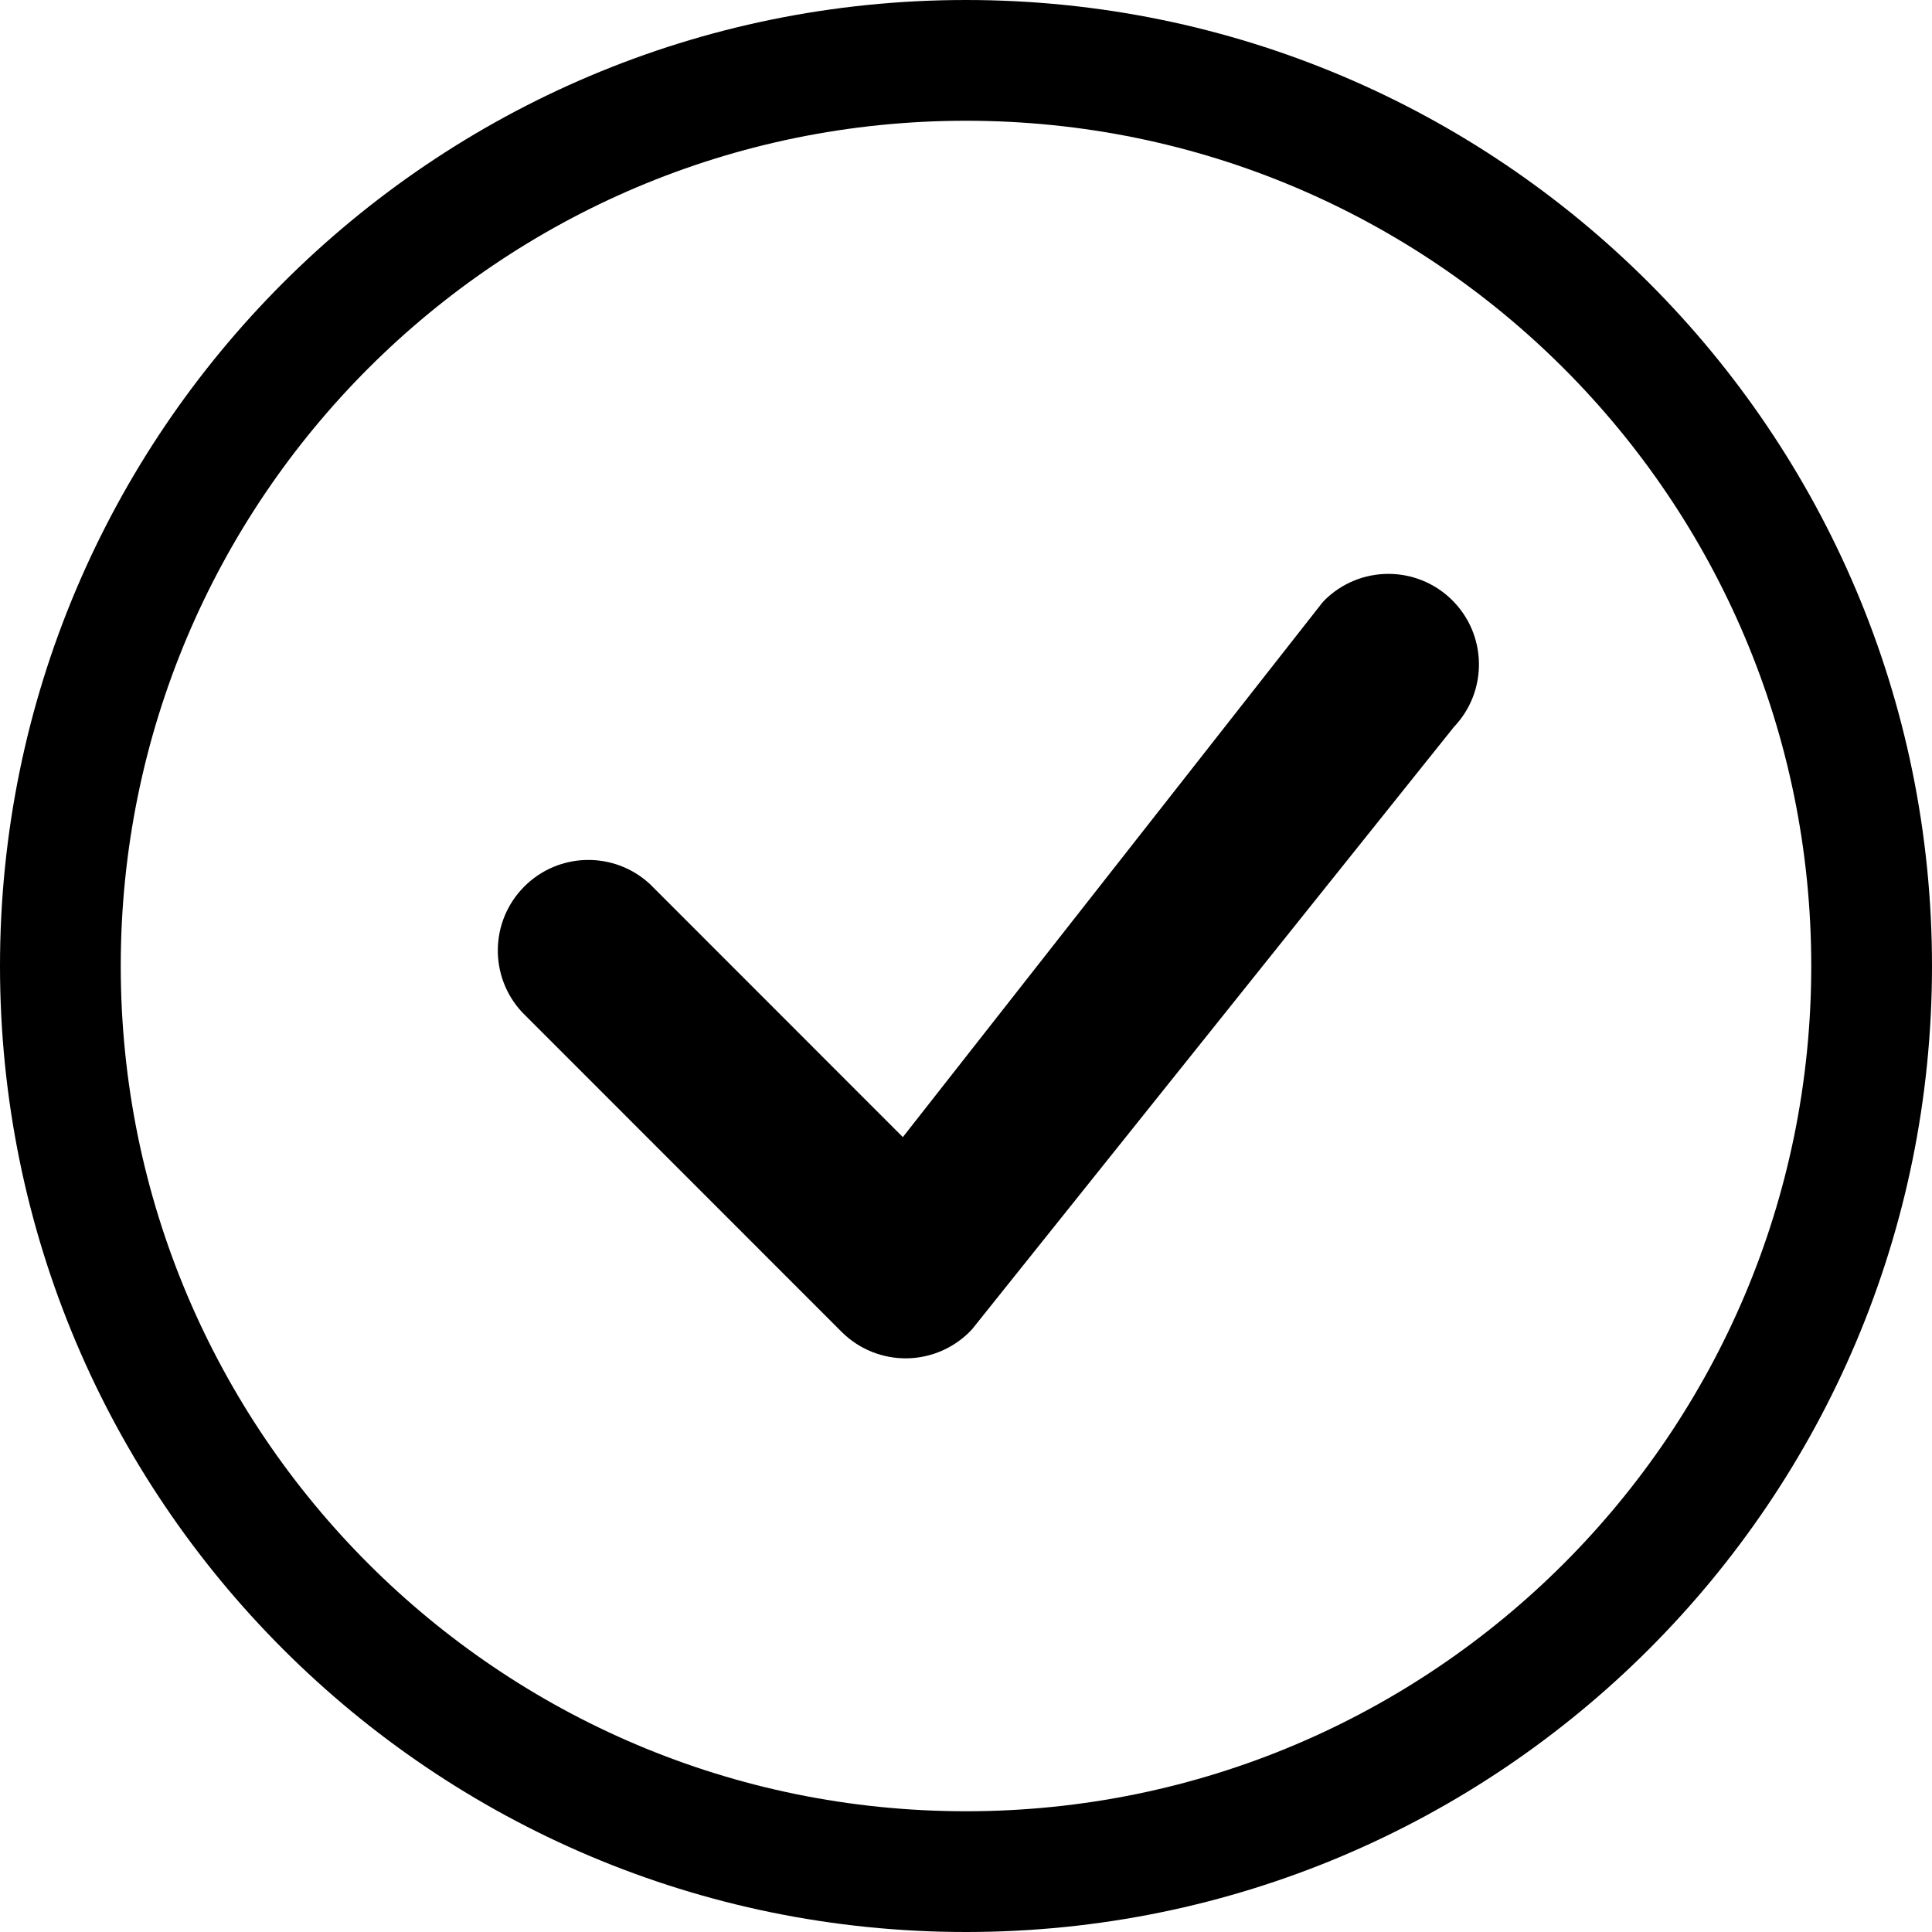
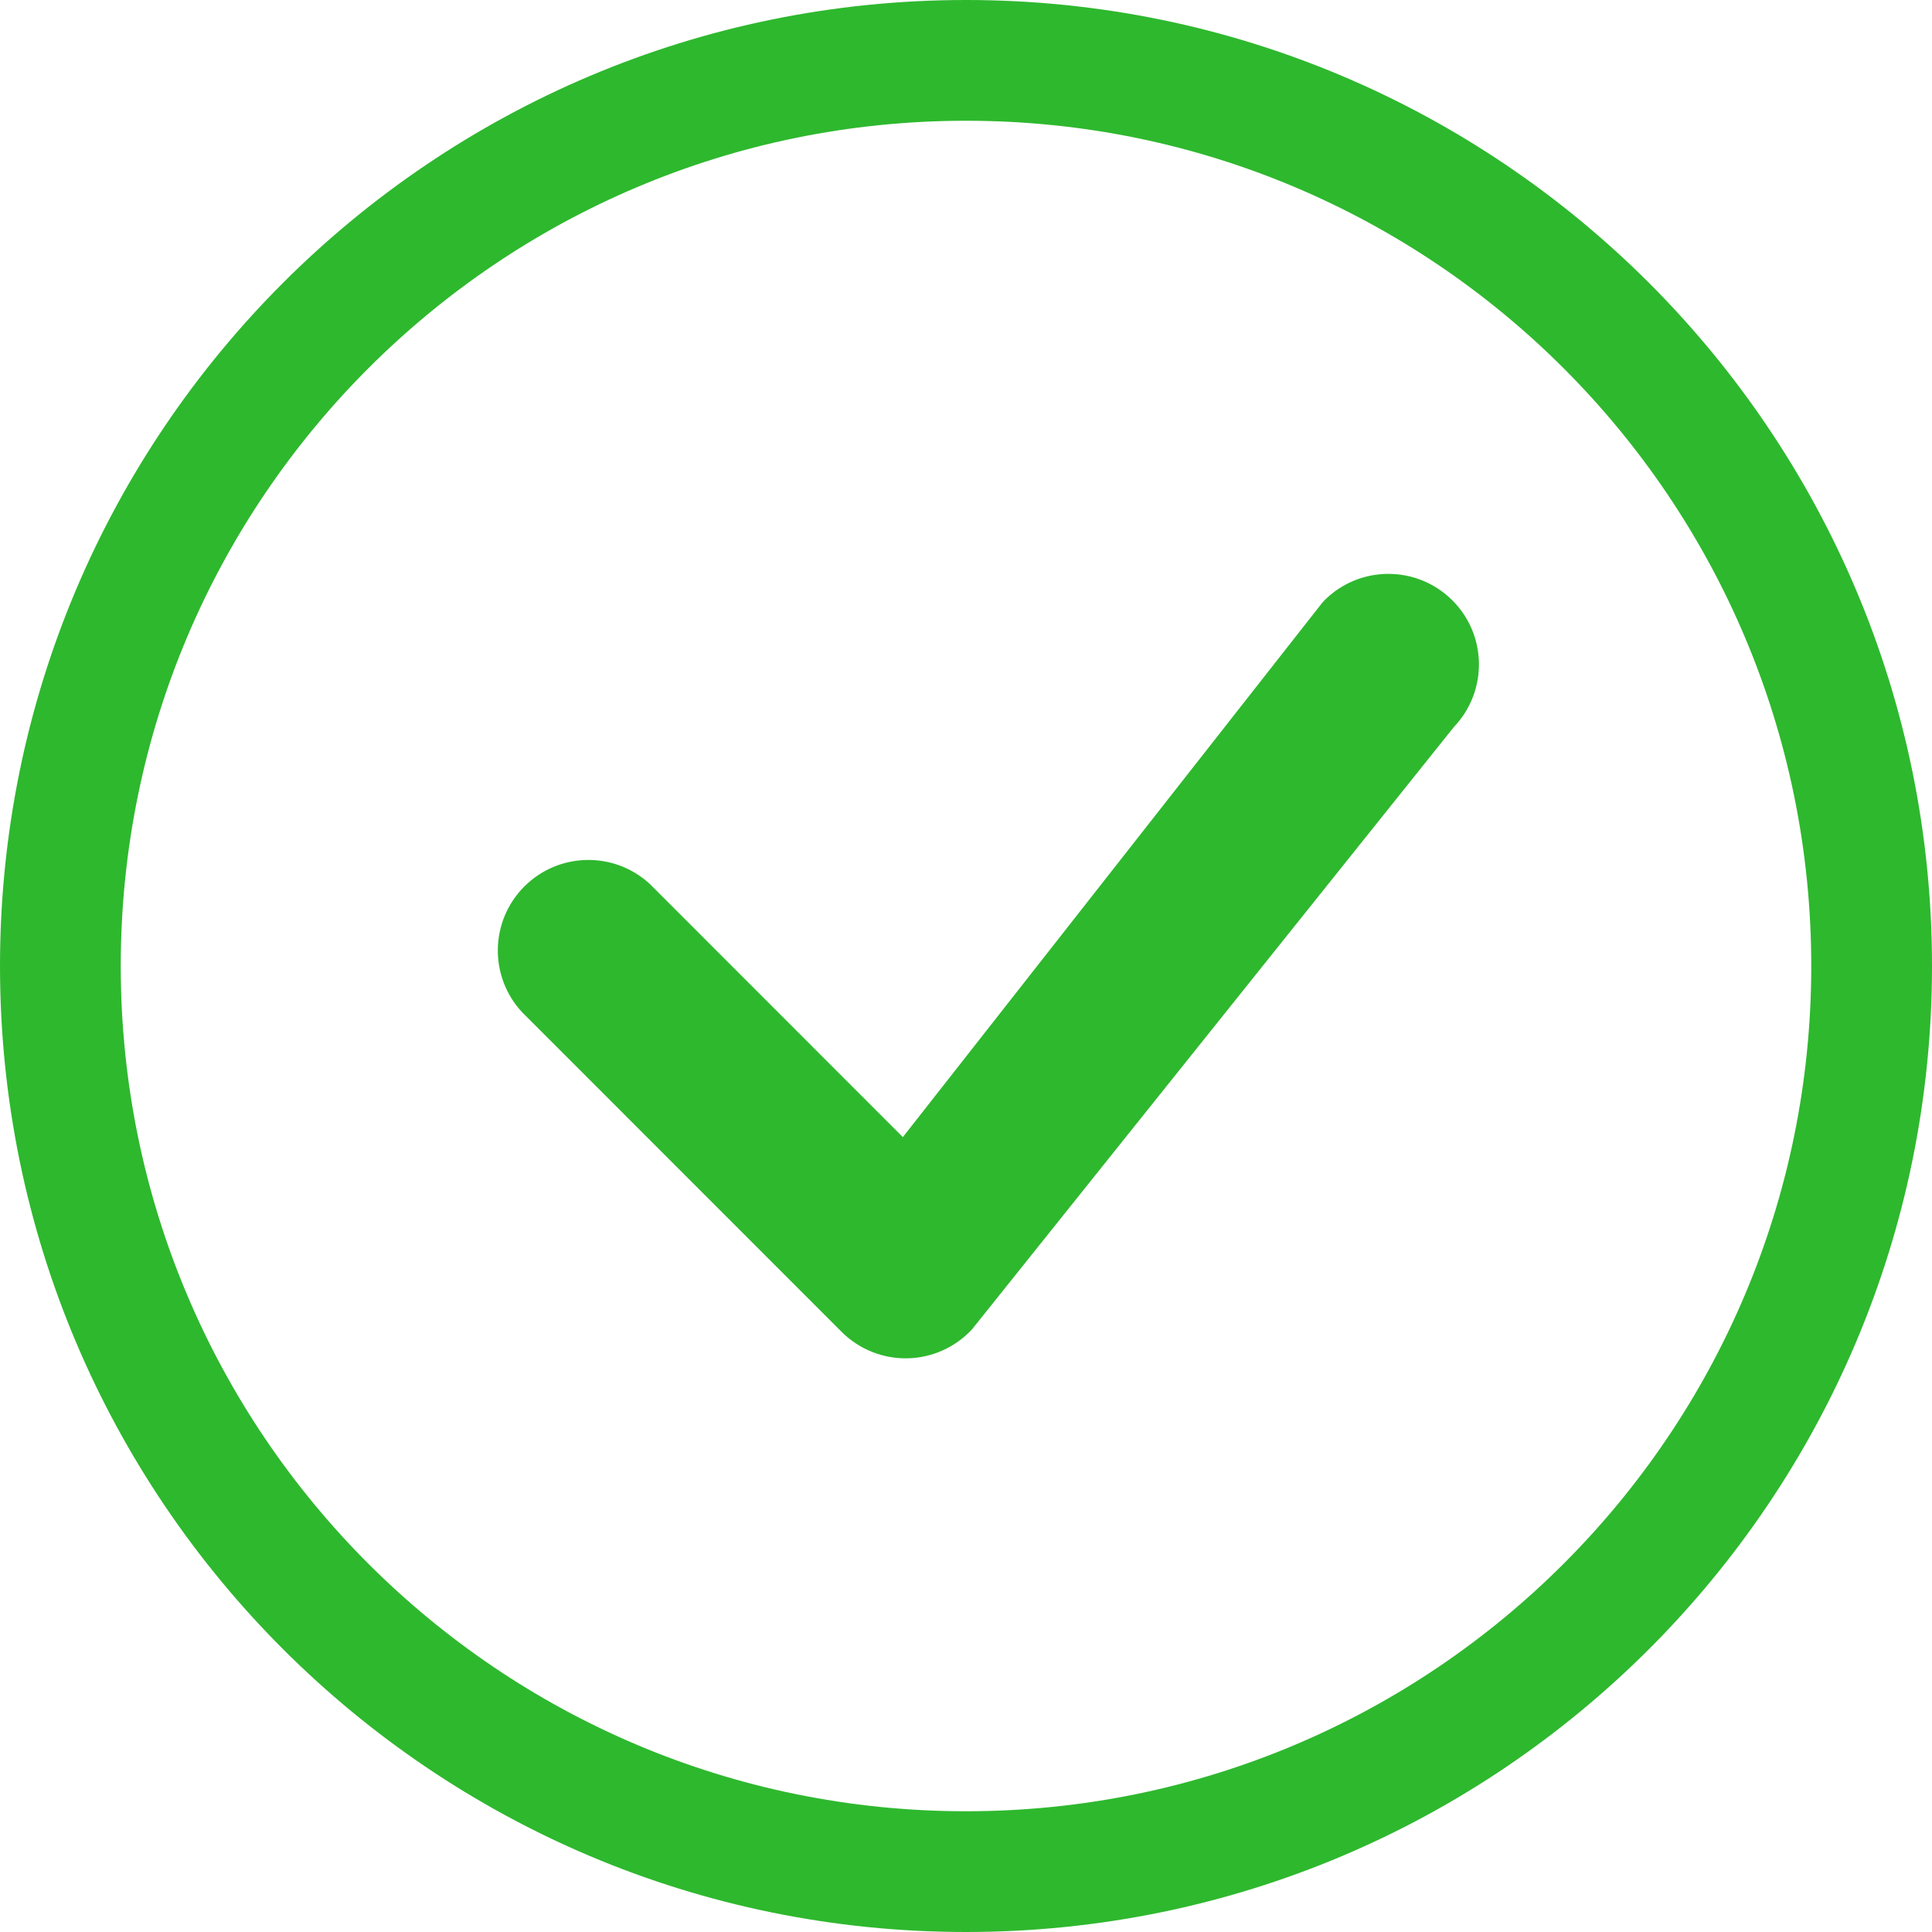
- <svg xmlns="http://www.w3.org/2000/svg" width="16" height="16" fill="currentColor" class="bi bi-check-circle" viewBox="0 0 16 16">
+ <svg xmlns="http://www.w3.org/2000/svg" width="16" height="16" fill="#2eb82e" class="bi bi-check-circle" viewBox="0 0 16 16">
  <path d="M8 15A7 7 0 1 1 8 1a7 7 0 0 1 0 14zm0 1A8 8 0 1 0 8 0a8 8 0 0 0 0 16z" />
  <path d="M10.97 4.97a.235.235 0 0 0-.02.022L7.477 9.417 5.384 7.323a.75.75 0 0 0-1.06 1.06L6.97 11.03a.75.75 0 0 0 1.079-.02l3.992-4.99a.75.75 0 0 0-1.071-1.05z" />
</svg>
